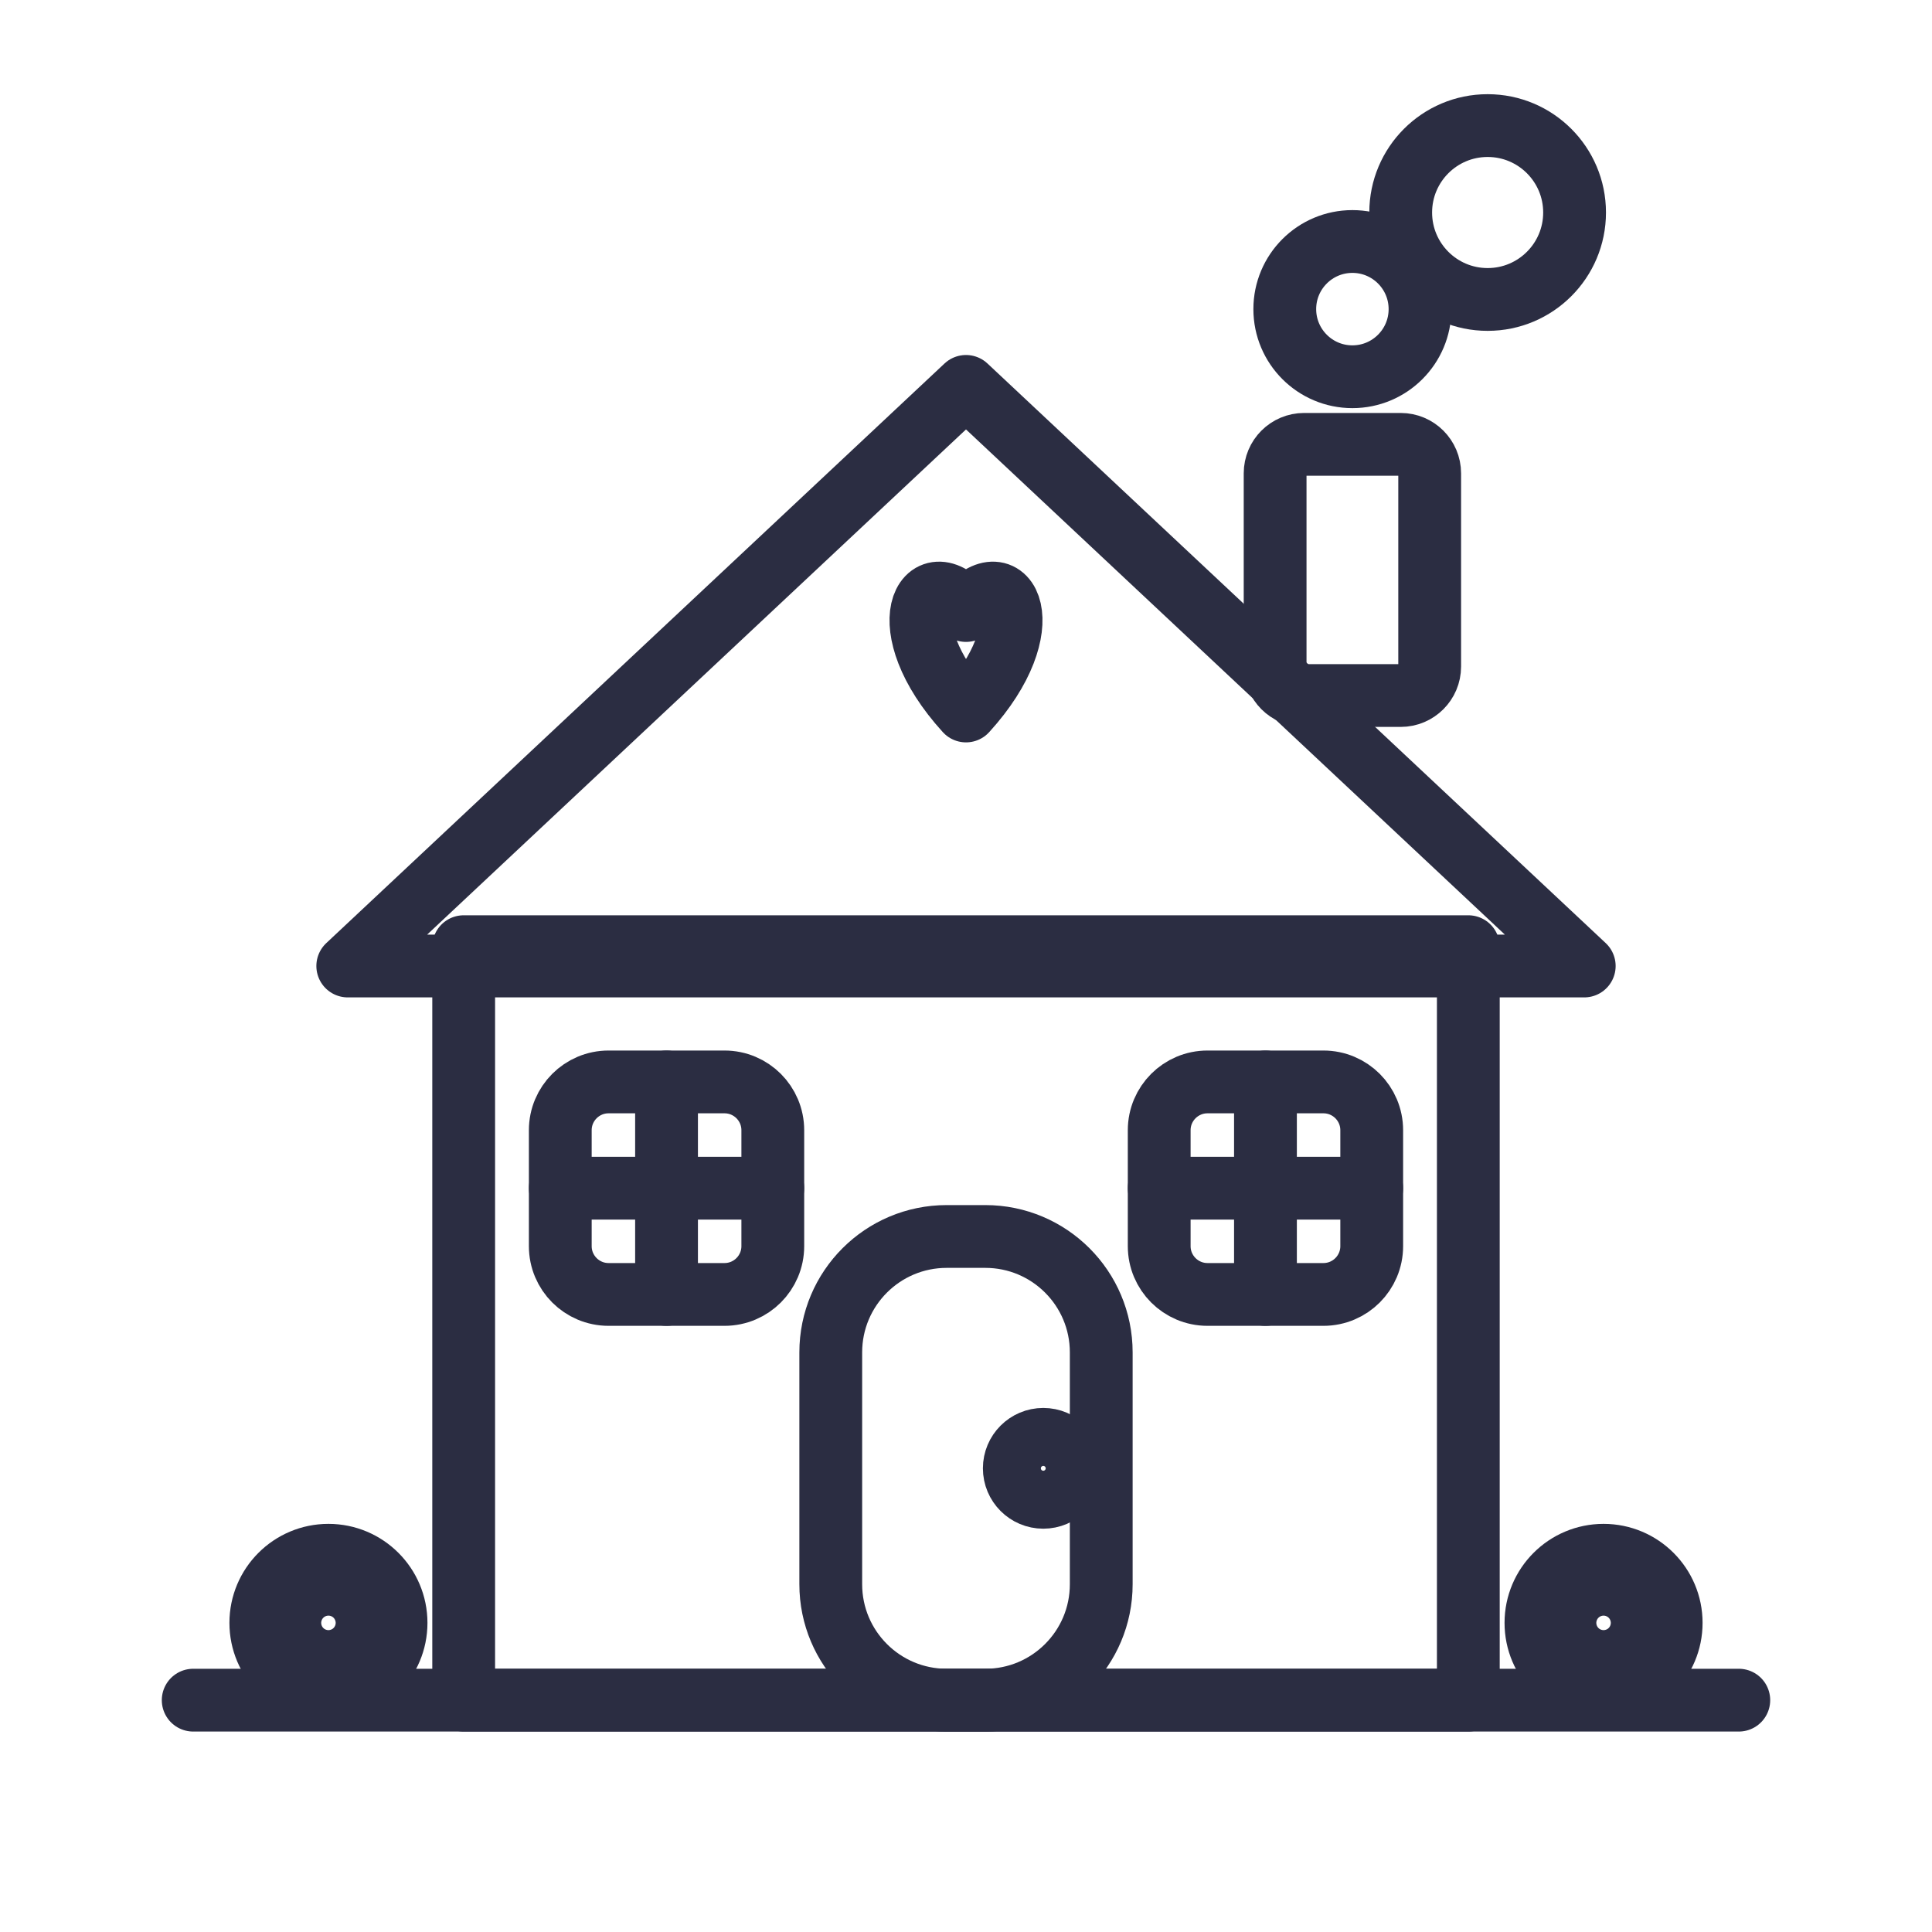
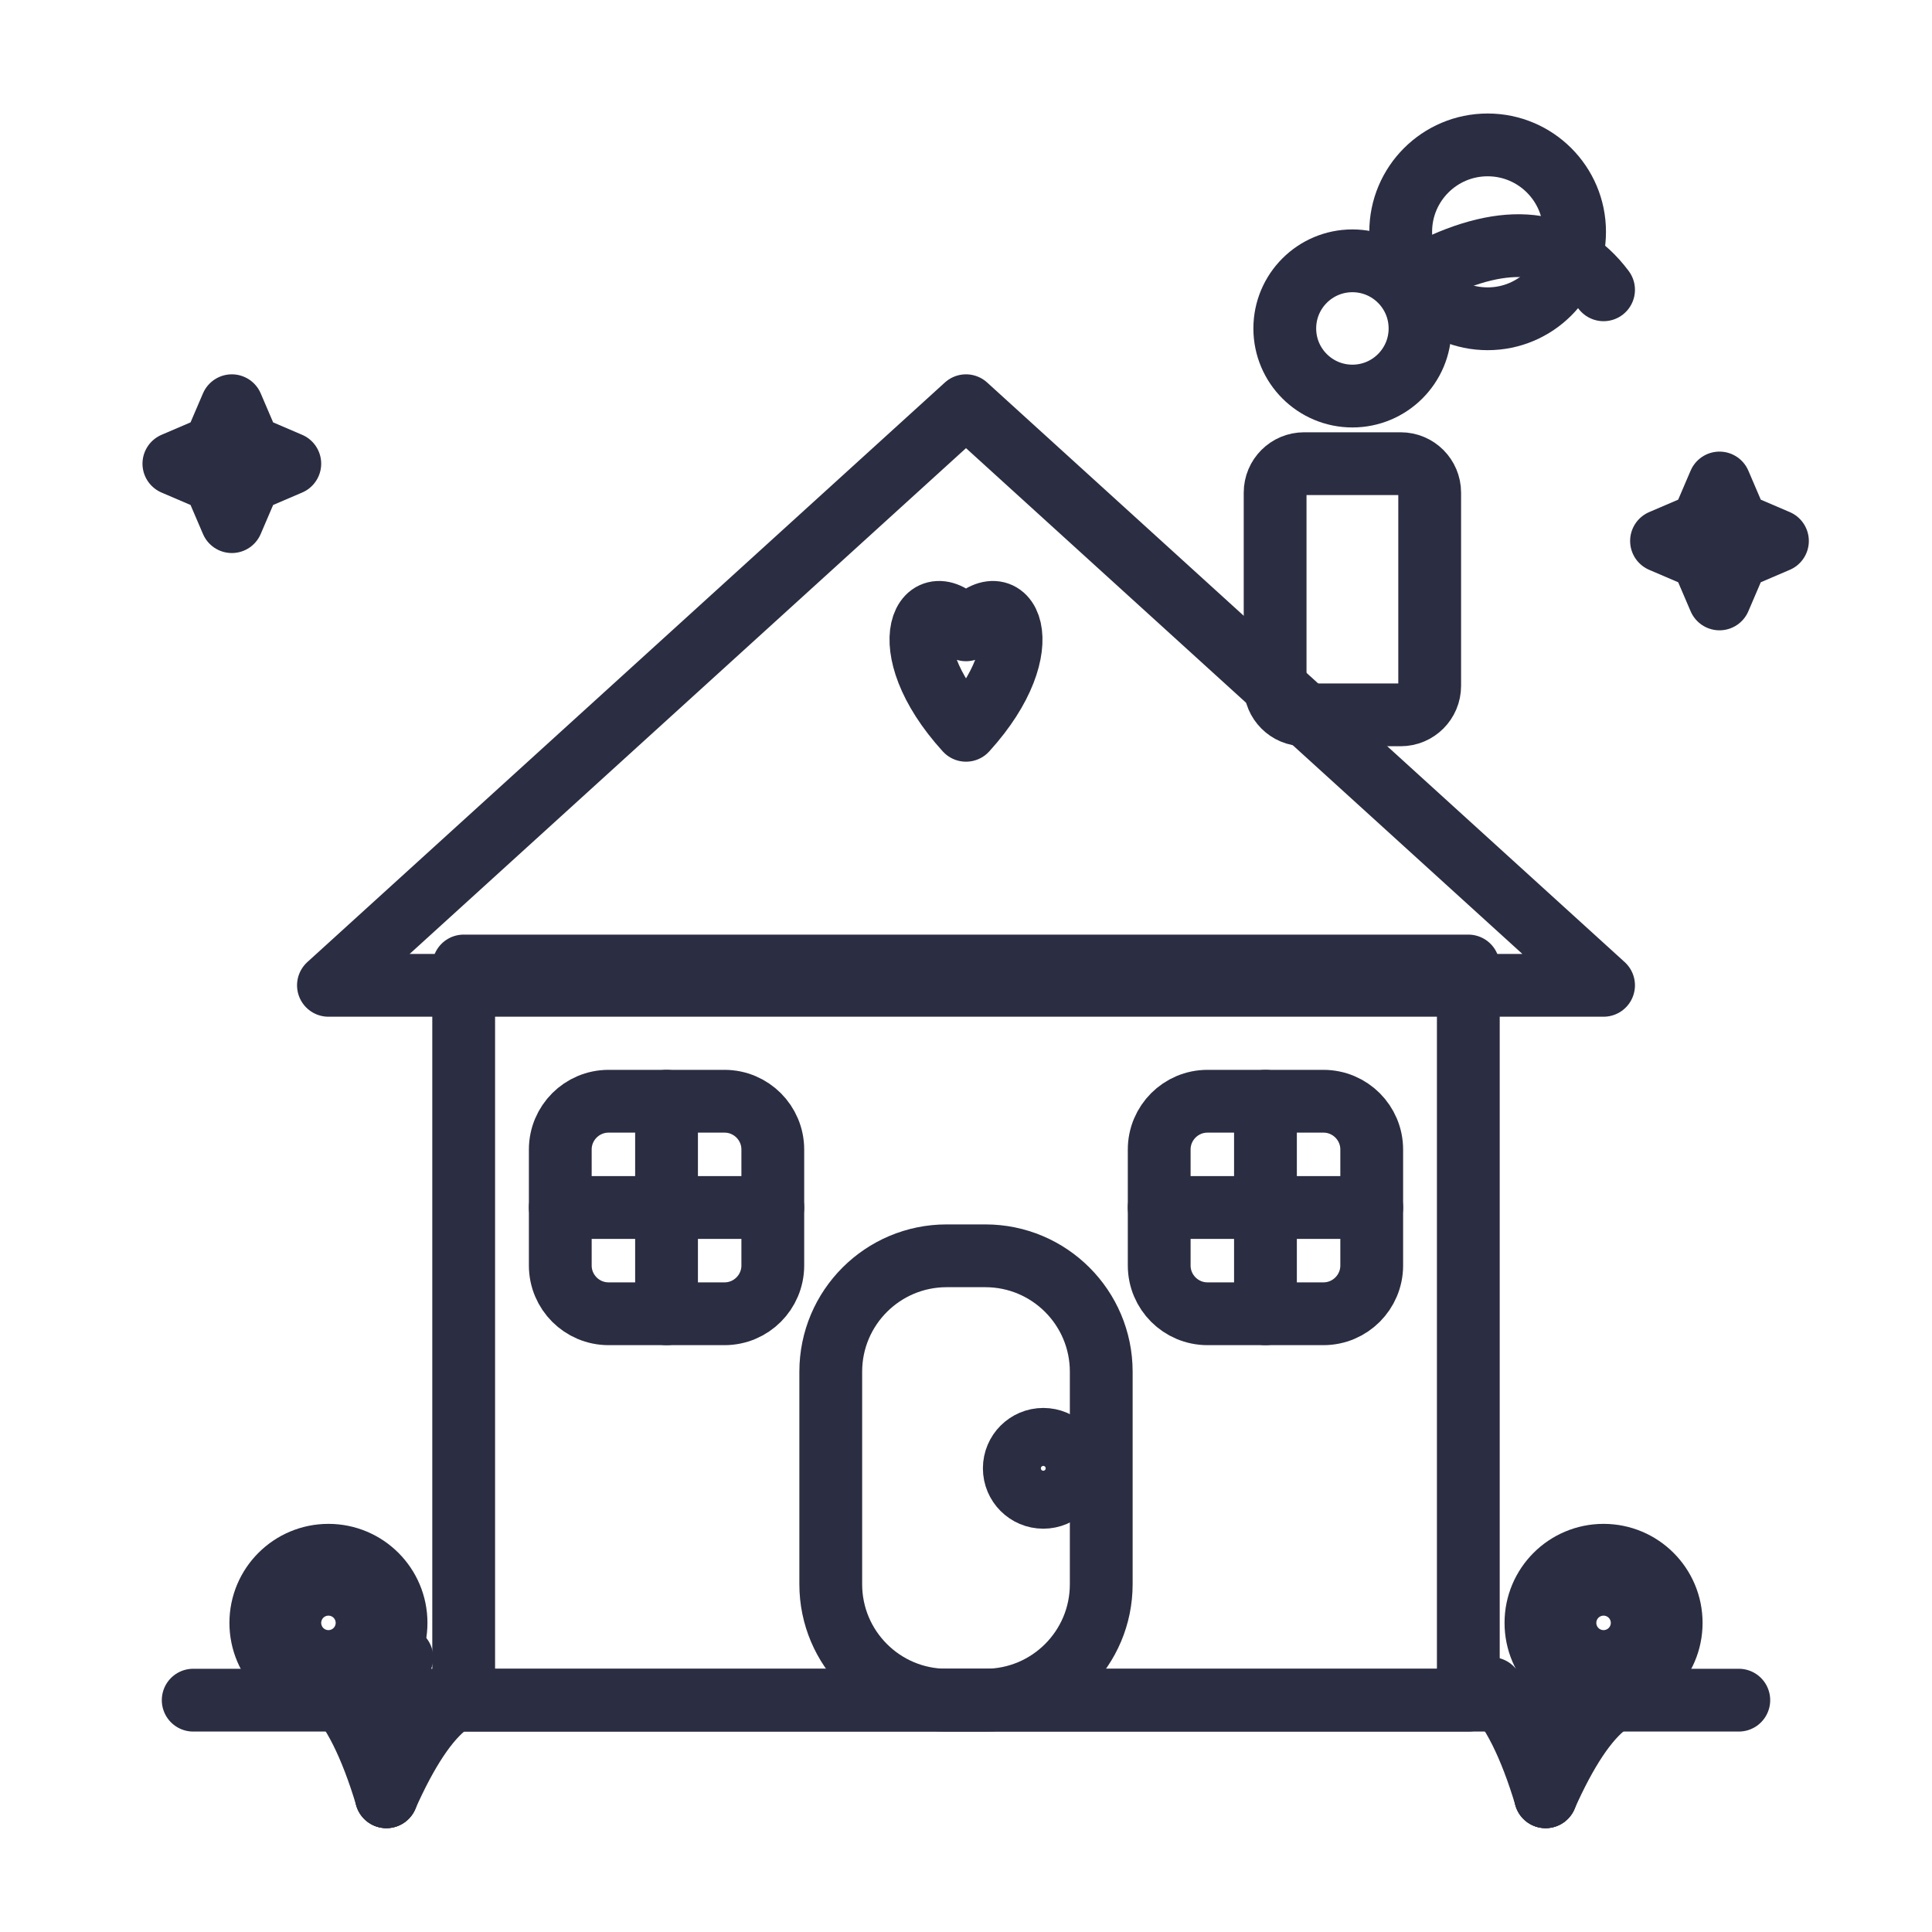
<svg xmlns="http://www.w3.org/2000/svg" viewBox="0 0 200 200">
  <g fill="none" stroke="#2b2d42" stroke-width="6.5" stroke-linecap="round" stroke-linejoin="round">
-     <rect x="48" y="98" width="104" height="78" />
-     <polygon points="36,100 100,40 164,100" />
-     <rect x="86" y="128" width="28" height="48" rx="12" />
+     <rect x="48" y="100" width="104" height="76" />
+     <polygon points="34,102 100,42 166,102" />
+     <rect x="86" y="130" width="28" height="46" rx="12" />
    <circle cx="108" cy="152" r="3" />
-     <rect x="58" y="112" width="22" height="22" rx="5" />
-     <path d="M69 112L69 134" />
-     <path d="M58 123L80 123" />
-     <rect x="120" y="112" width="22" height="22" rx="5" />
-     <path d="M131 112L131 134" />
-     <path d="M120 123L142 123" />
-     <rect x="132" y="46" width="16" height="26" rx="3" />
-     <circle cx="140" cy="32" r="7" />
-     <circle cx="154" cy="22" r="9" />
+     <rect x="58" y="114" width="22" height="22" rx="5" />
+     <path d="M69 114L69 136" />
+     <path d="M58 125L80 125" />
+     <rect x="120" y="114" width="22" height="22" rx="5" />
+     <path d="M131 114L131 136" />
+     <path d="M120 125L142 125" />
+     <rect x="132" y="48" width="16" height="26" rx="3" />
+     <circle cx="140" cy="34" r="7" />
+     <circle cx="154" cy="24" r="9" />
+     <path d="M148 28 Q160 22 166 30" />
    <path d="M20 176 L180 176" />
-     <path d="M100 73.6 C92 64.8 95.84 58 100 63.2 C104.16 58 108 64.8 100 73.6 Z" />
+     <path d="M100 75.6 C92 66.8 95.84 60 100 65.2 C104.16 60 108 66.8 100 75.6 Z" />
    <circle cx="34" cy="168" r="7" />
    <circle cx="34" cy="168" r="2.5" />
    <circle cx="166" cy="168" r="7" />
    <circle cx="166" cy="168" r="2.5" />
+     <polygon points="24,42 25.8,46.2 30,48 25.8,49.8 24,54 22.2,49.8 18,48 22.2,46.2" />
+     <polygon points="178,50 179.8,54.2 184,56 179.8,57.8 178,62 176.2,57.8 172,56 176.2,54.2" />
+     <path d="M40 186 Q37.6 178 34.4 174.8" />
+     <path d="M40 186 Q40 176.4 41.6 171.6" />
+     <path d="M40 186 Q43.2 178.8 46.4 176.4" />
+     <path d="M160 186 Q157.6 178 154.4 174.8" />
+     <path d="M160 186 Q160 176.4 161.6 171.6" />
+     <path d="M160 186 Q163.2 178.8 166.4 176.4" />
  </g>
</svg>
